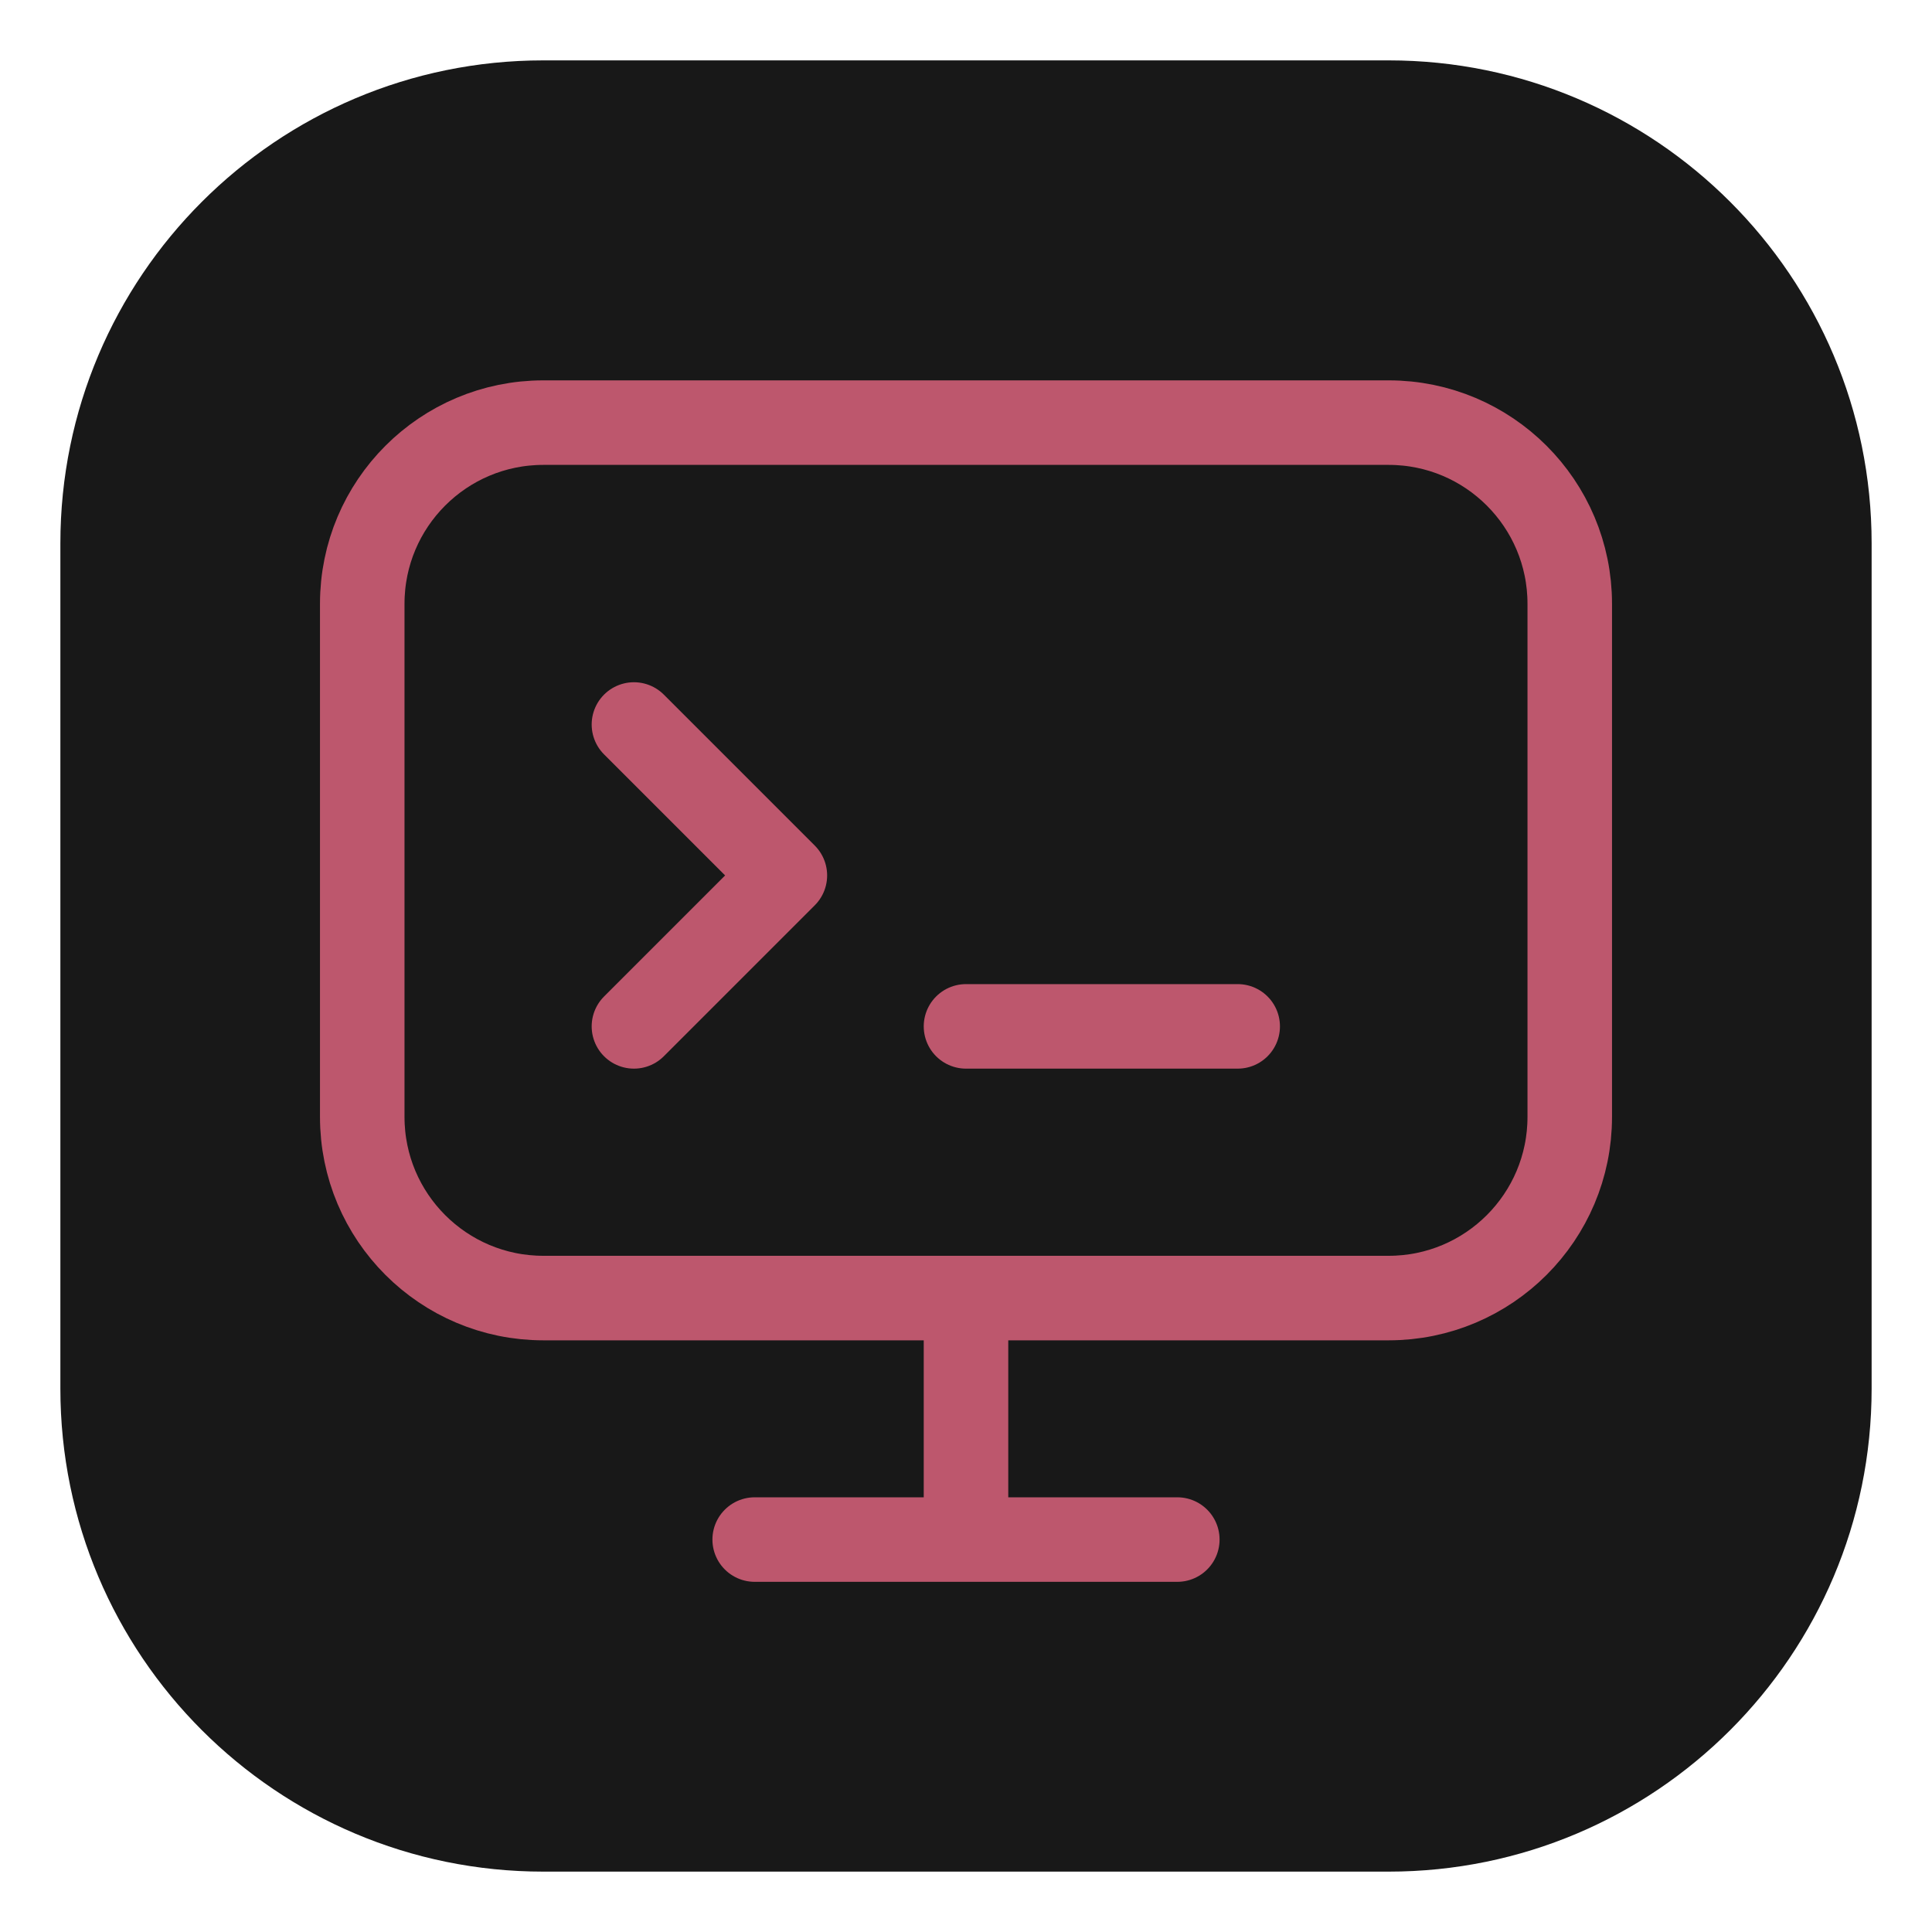
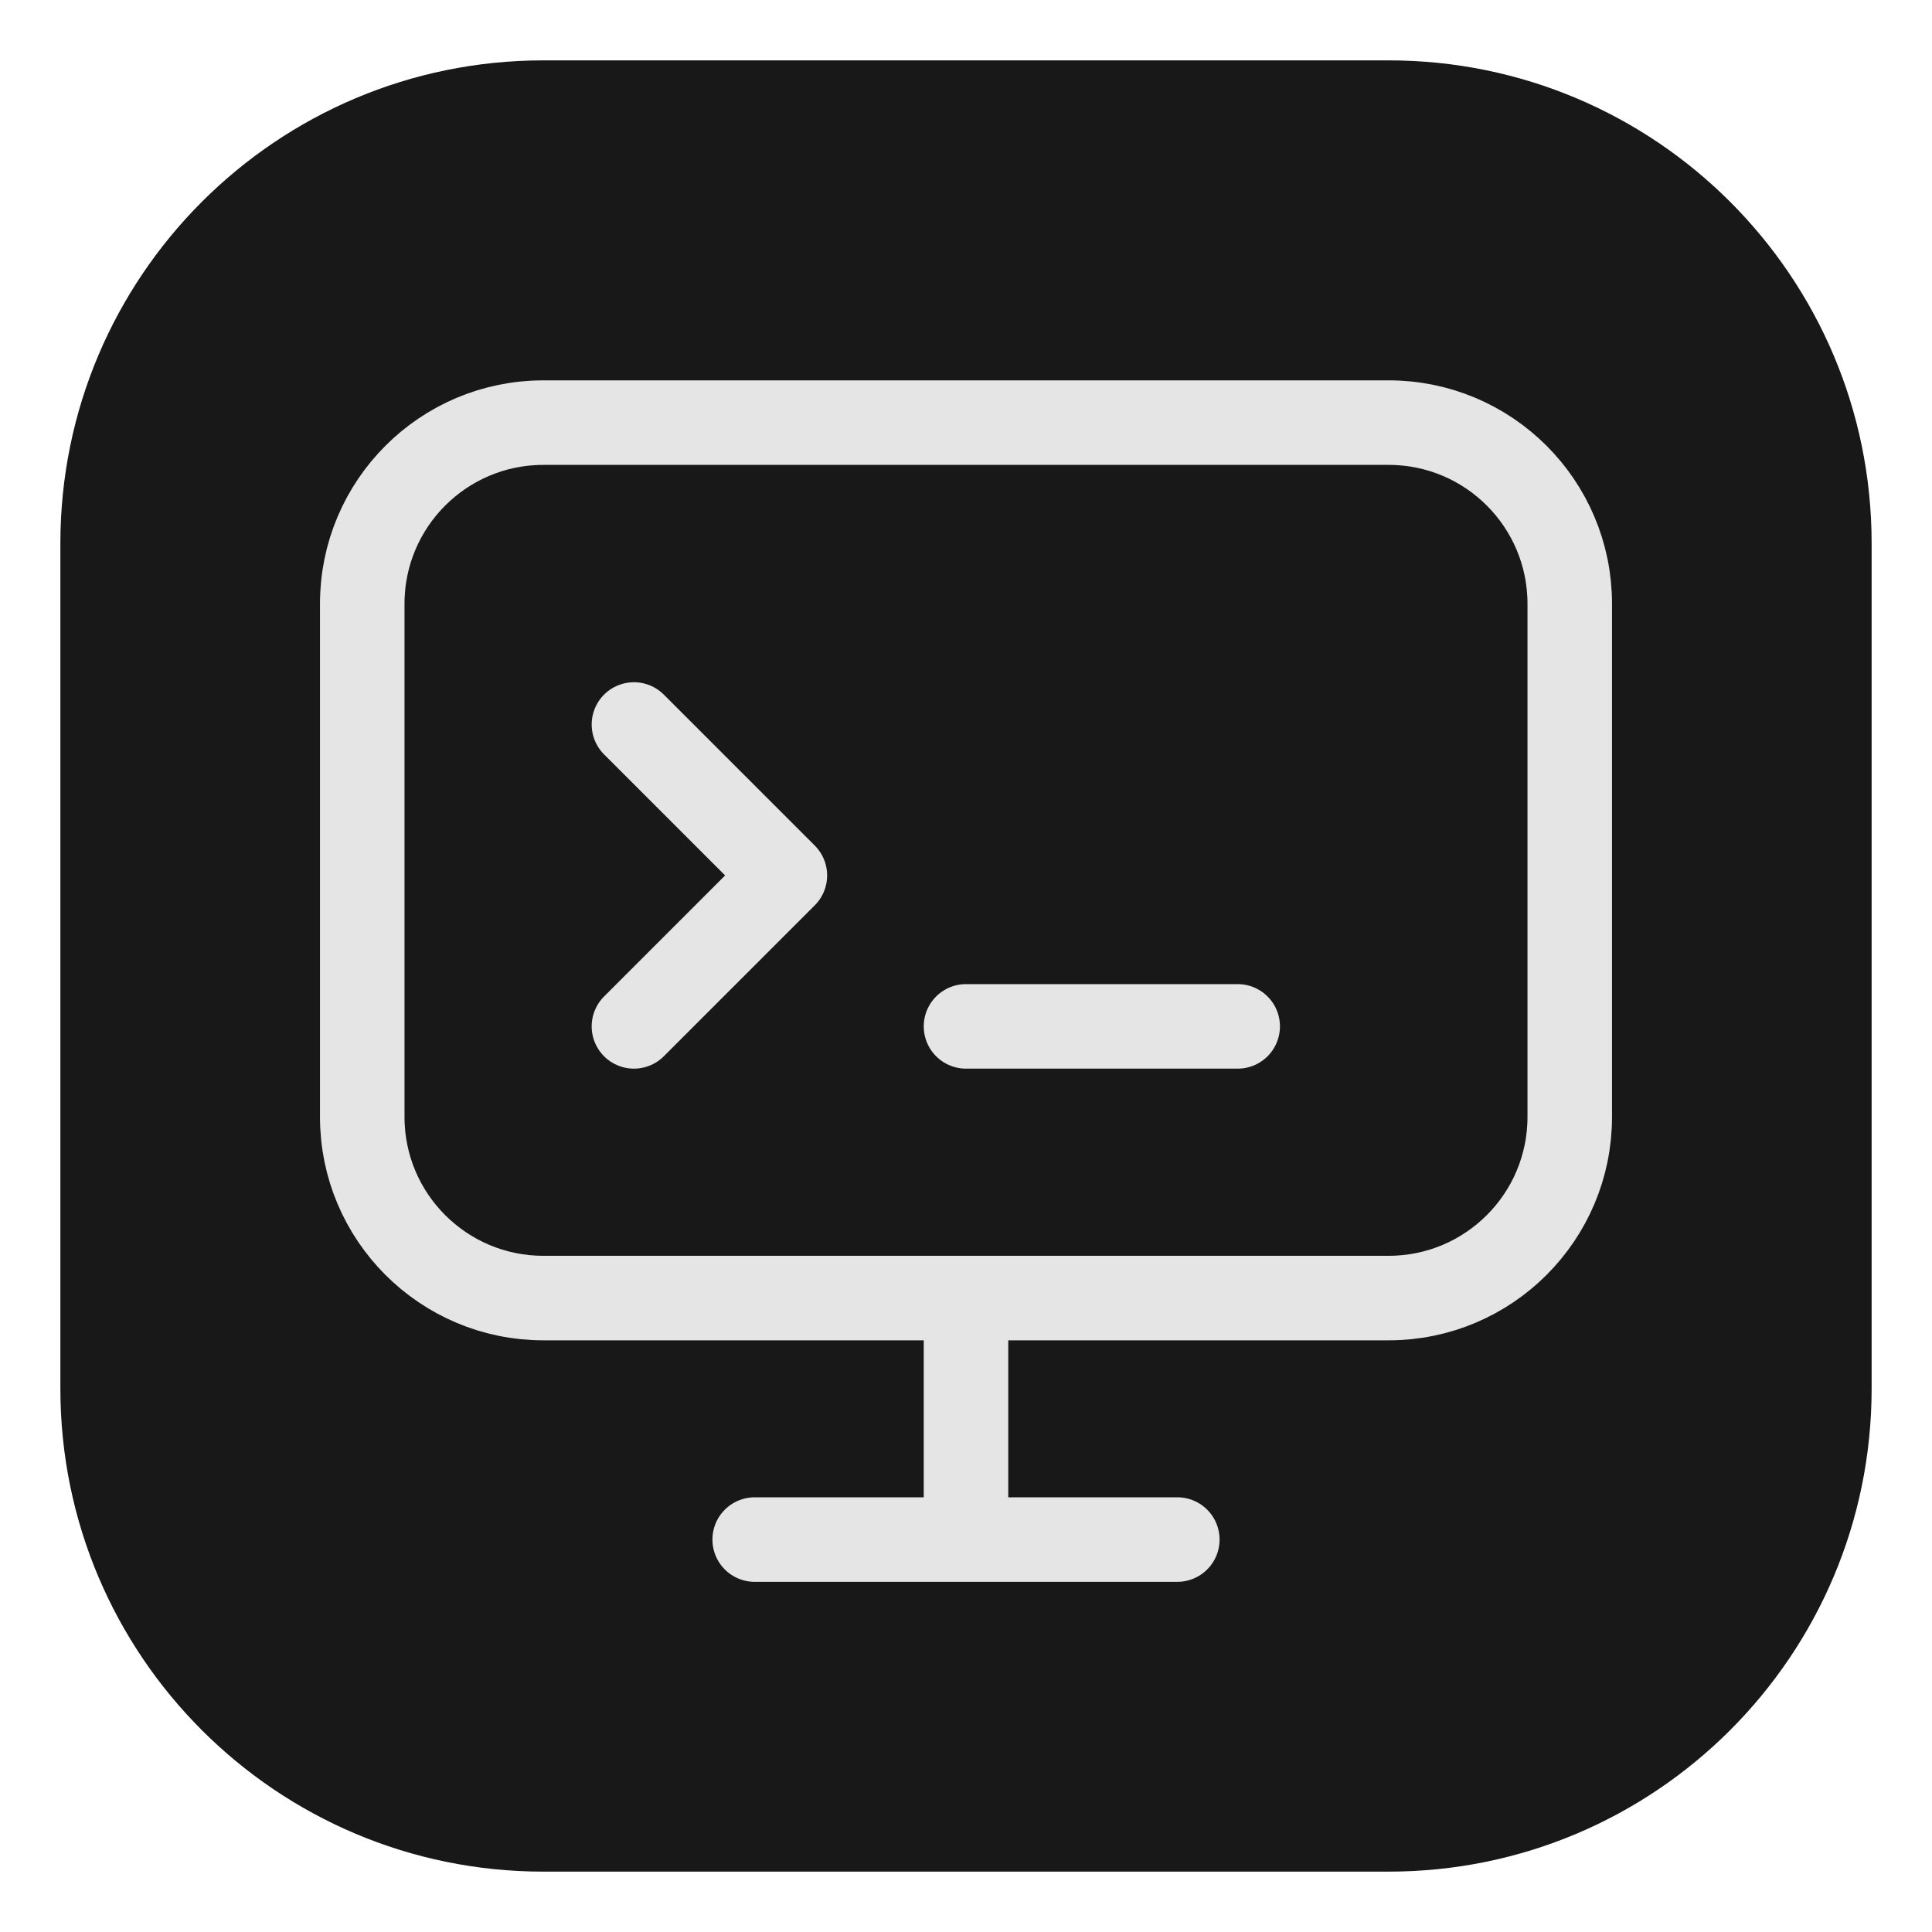
<svg xmlns="http://www.w3.org/2000/svg" viewBox="0 0 64 64">
  <rect x="2" y="2" width="60" height="60" rx="16" fill="#181818" />
-   <g fill="none" stroke="#bd576d" stroke-width="2.8" stroke-linecap="round" stroke-linejoin="round">
+   <g fill="none" stroke="#e5e5e5" stroke-width="2.8" stroke-linecap="round" stroke-linejoin="round">
    <rect x="12" y="14" width="40" height="29" rx="6" />
    <path d="M25 51h14M32 43v8M21 24l5 5-5 5M32 34h9" />
  </g>
</svg>
